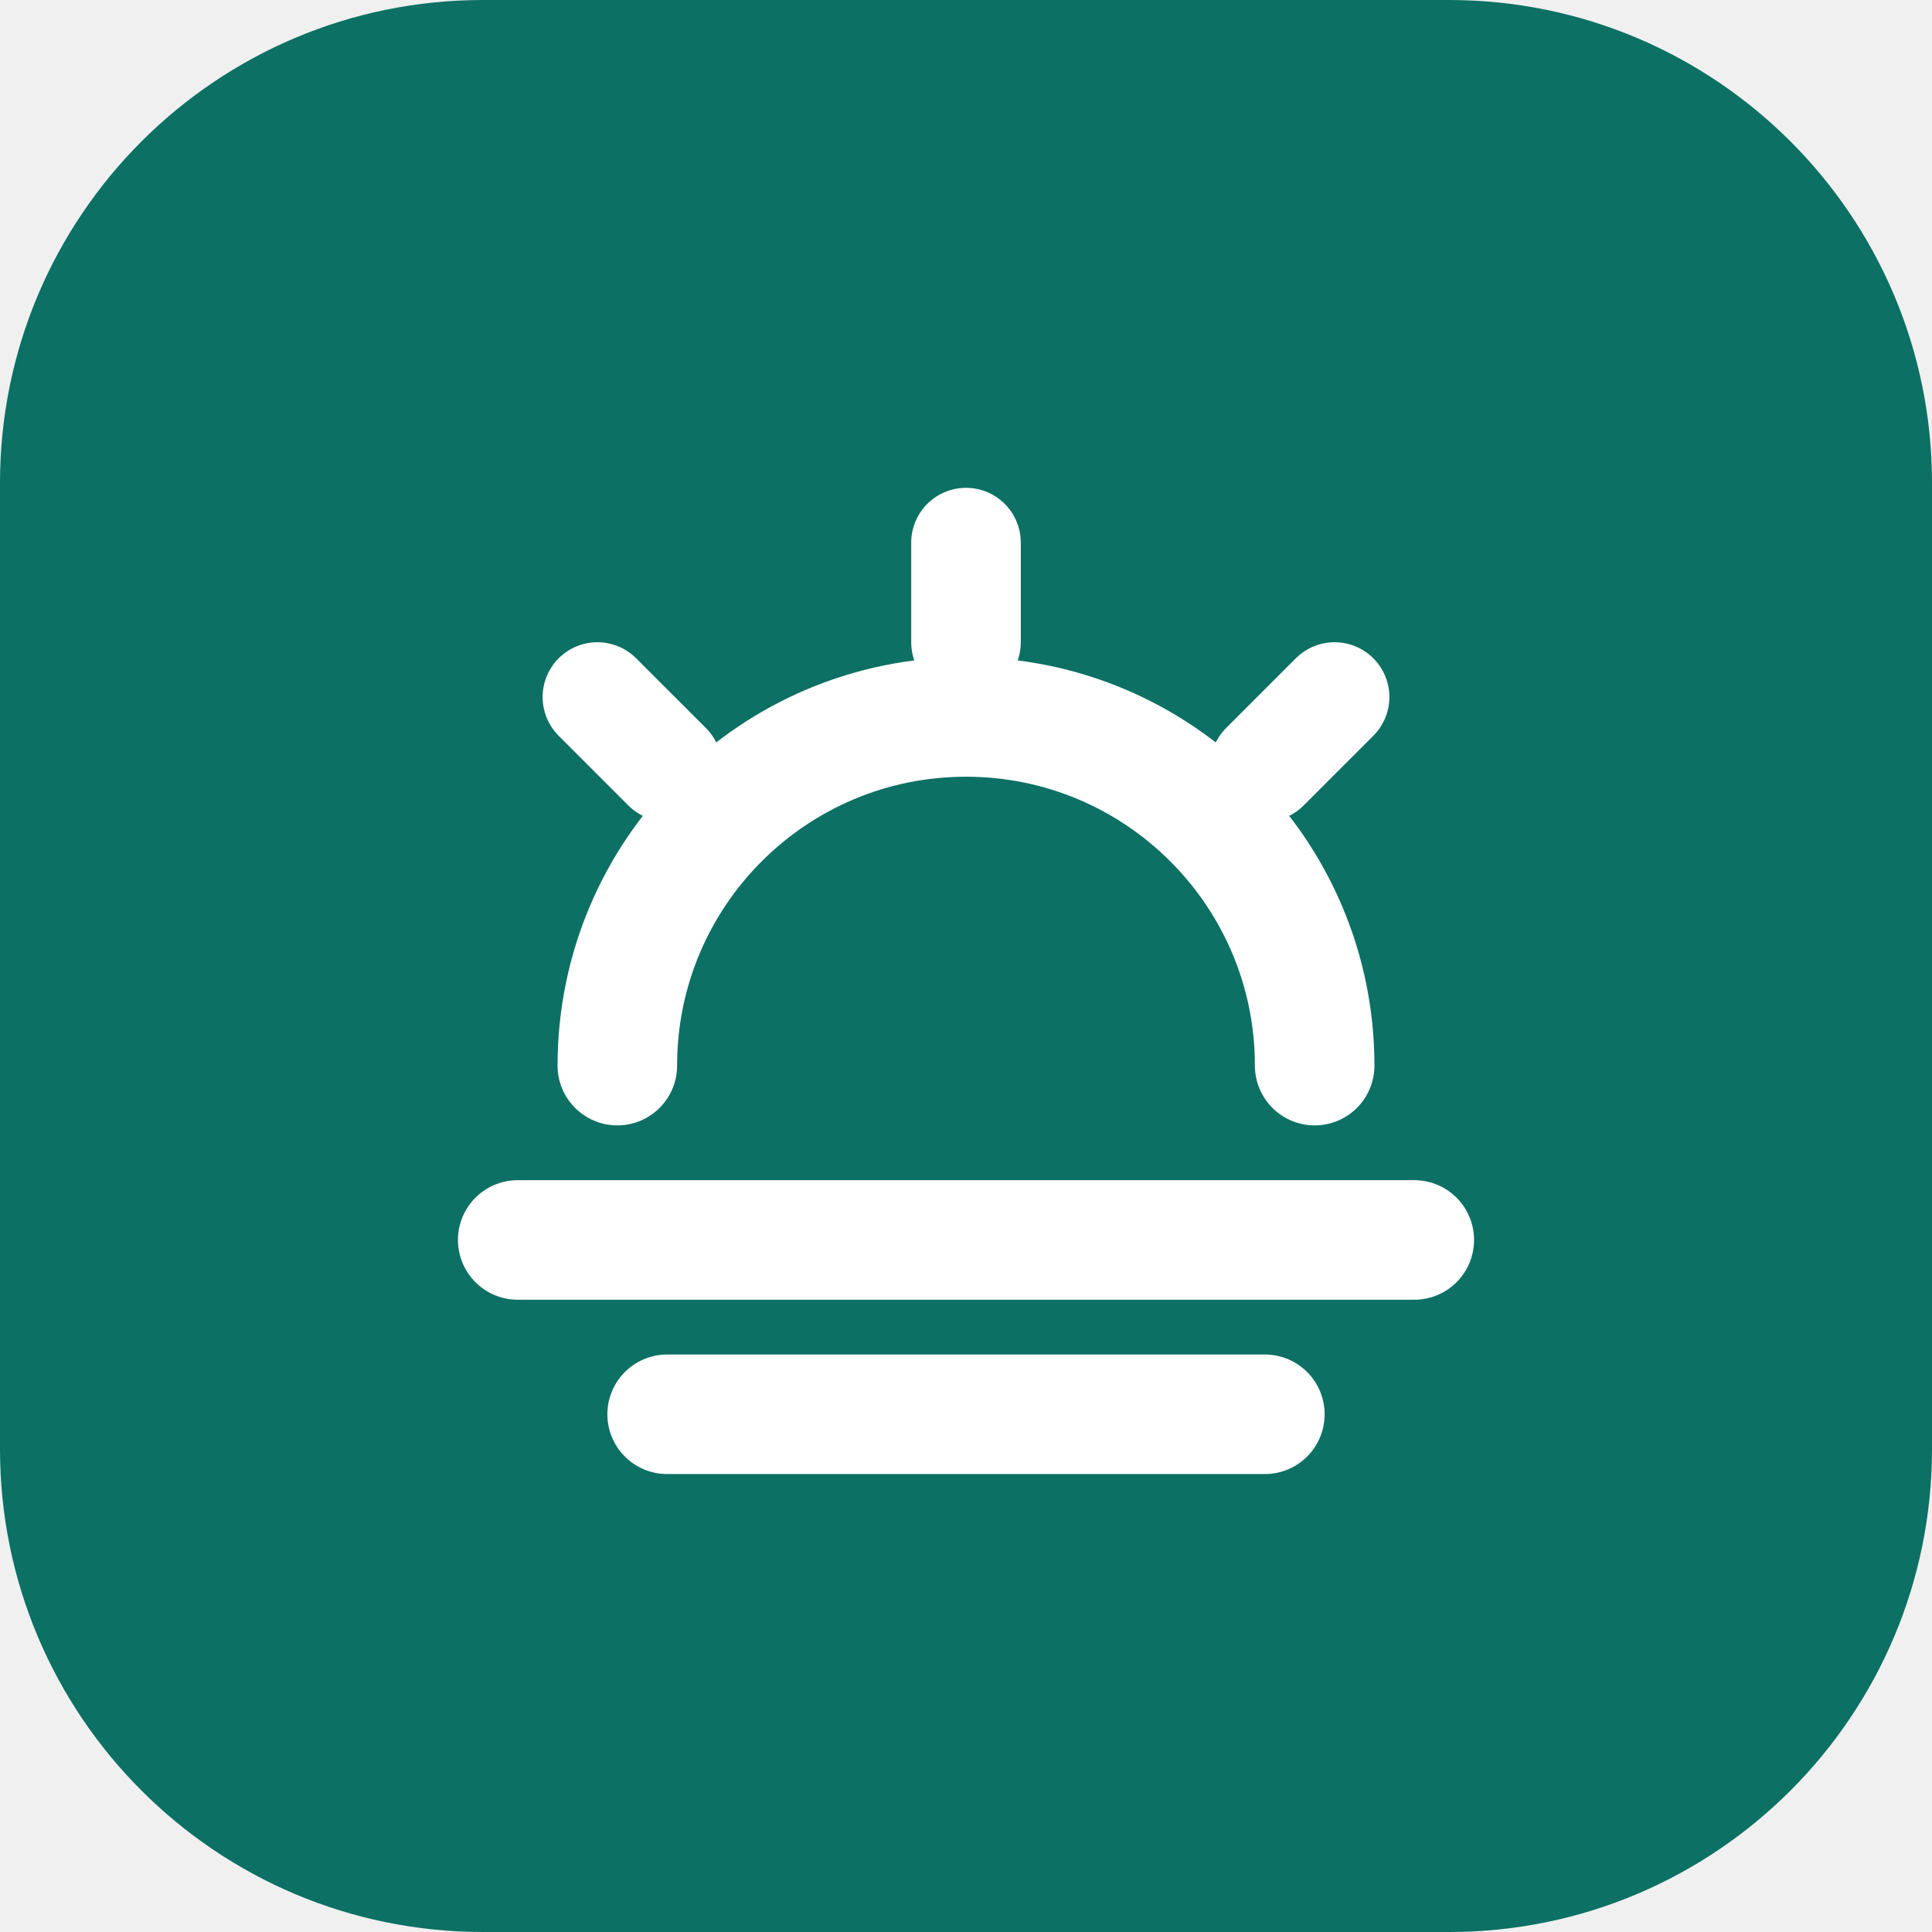
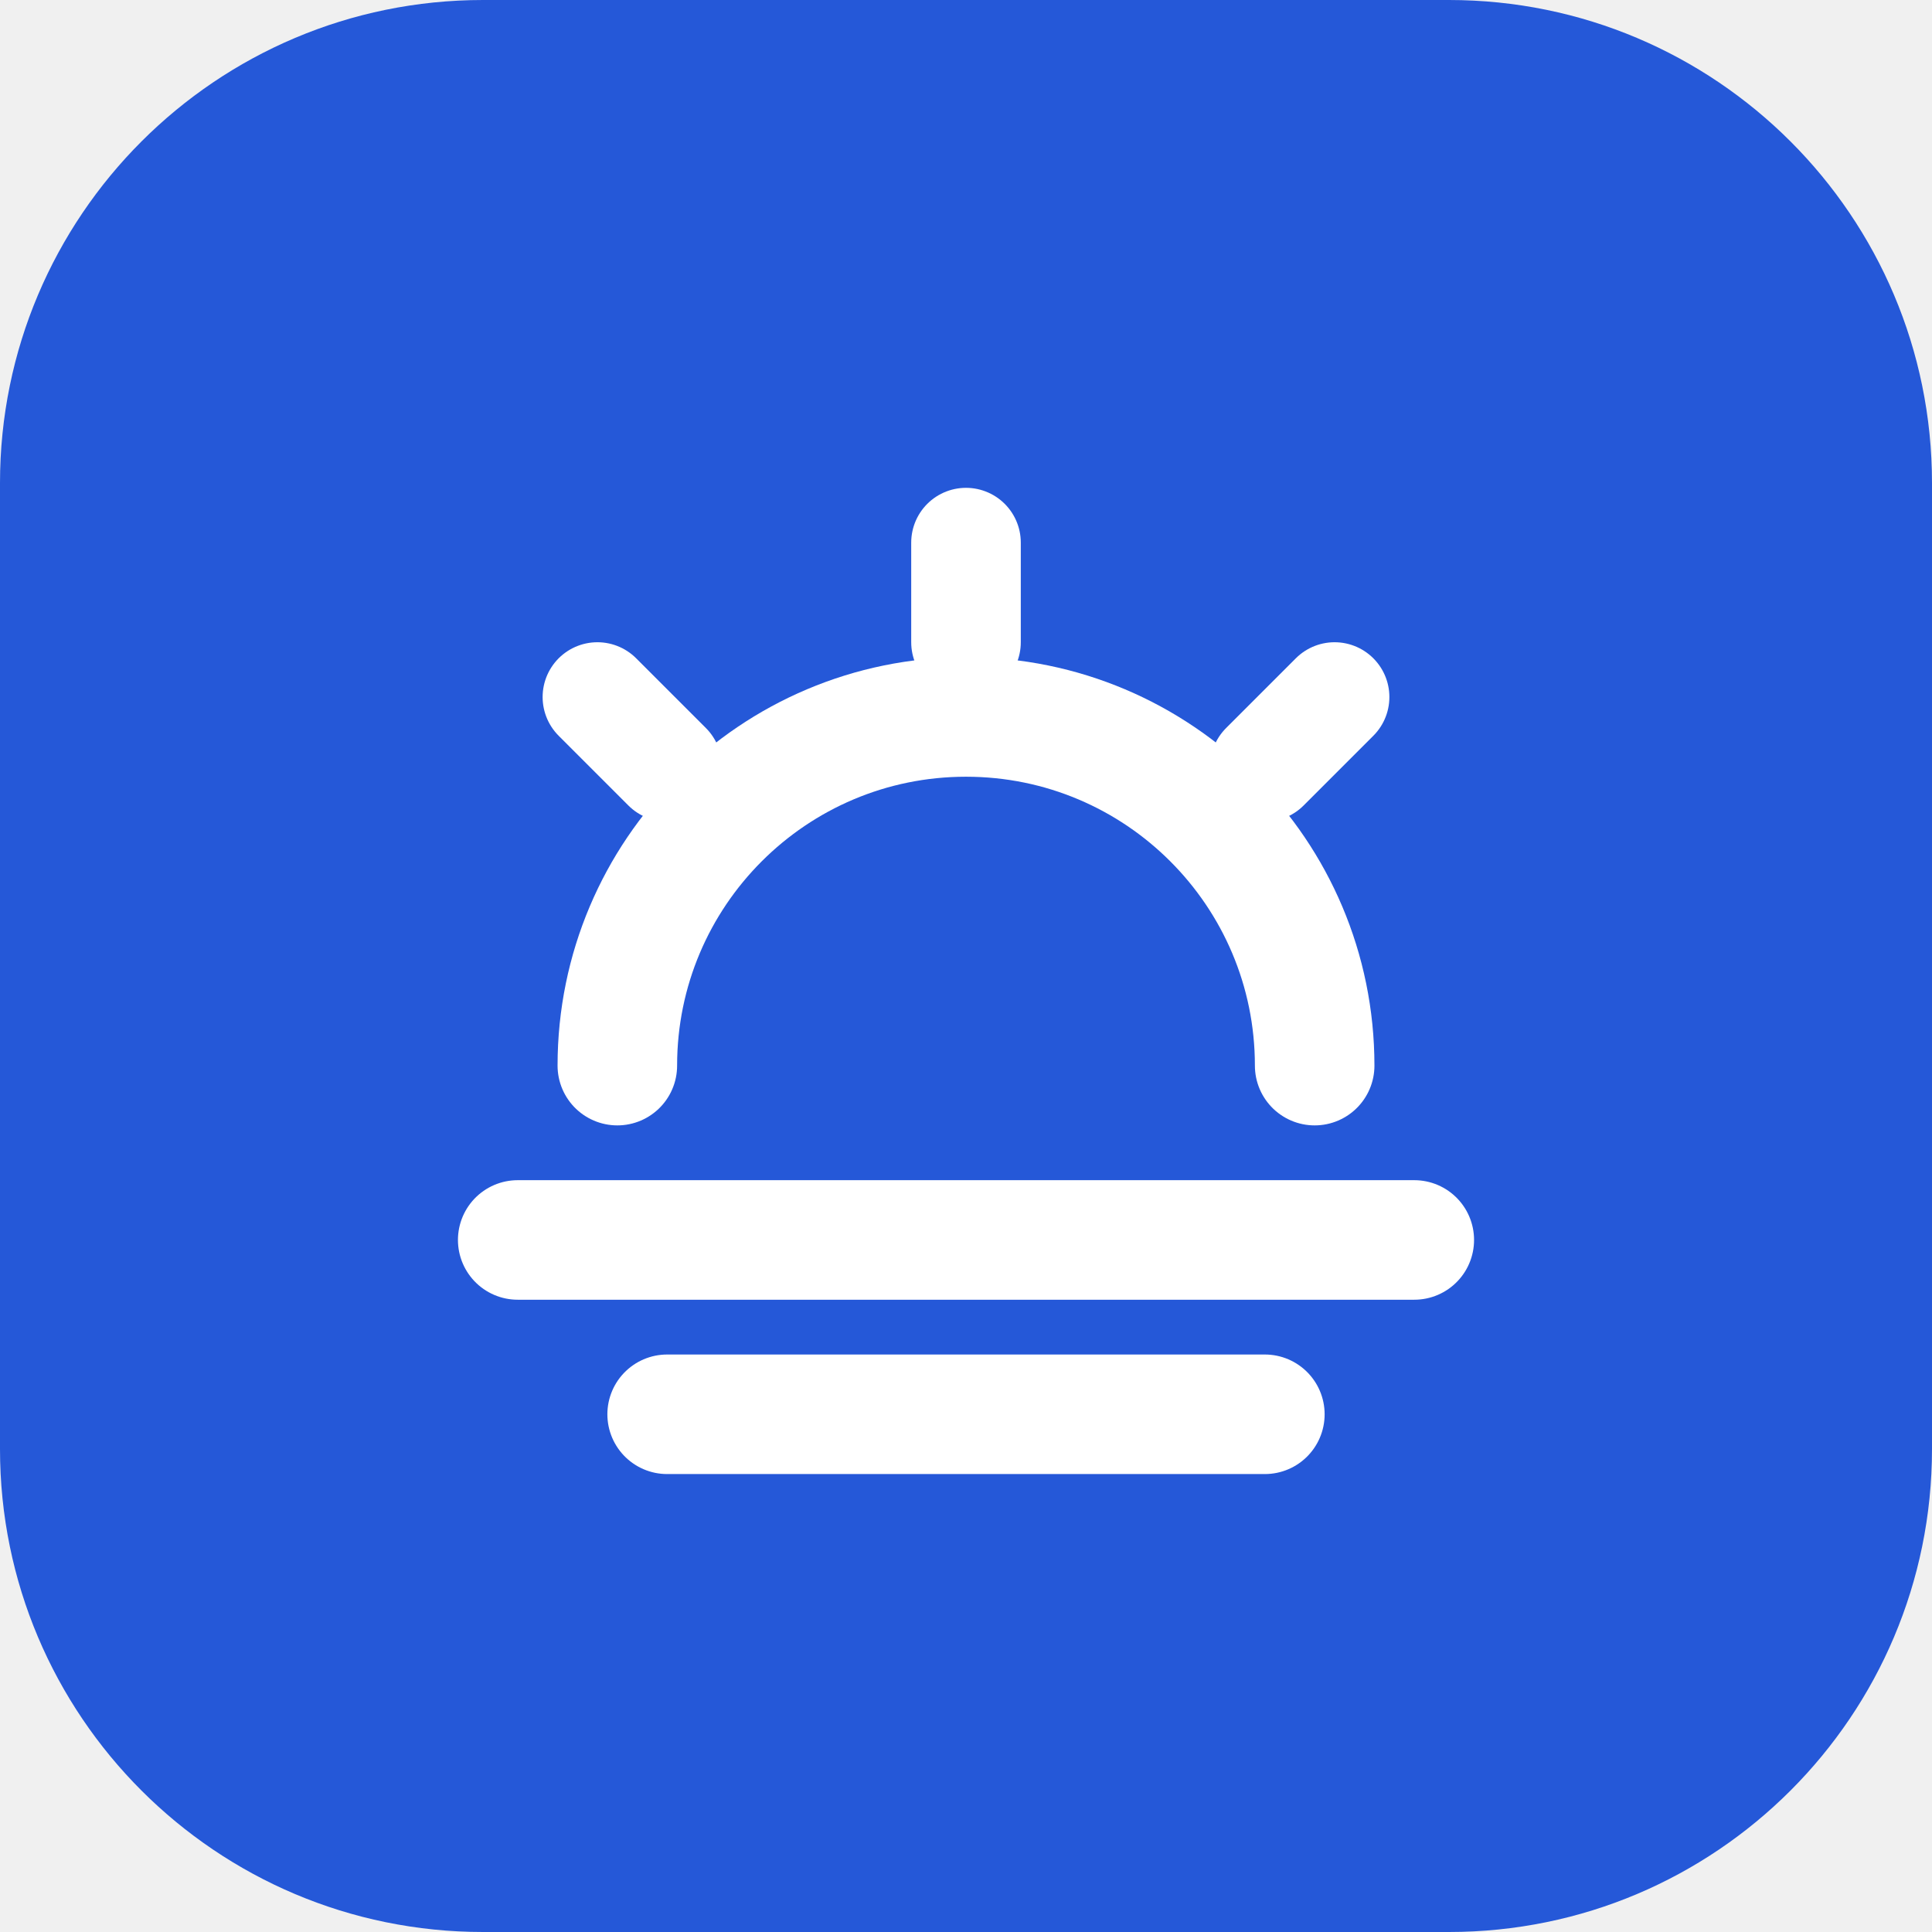
<svg xmlns="http://www.w3.org/2000/svg" viewBox="0 0 64 64">
-   <rect width="64" height="64" rx="16" fill="#0c7064" />
+   <rect width="64" height="64" rx="16" fill="#2558d8" />
  <g transform="translate(12.2 12.2) scale(1.65)" fill="none" stroke="#fff" stroke-linecap="round">
    <path d="M5 14a7 7 0 0 1 14 0" stroke-width="2.4" />
    <path d="M12 3.5v2M4.6 6.6l1.4 1.4M19.4 6.6 18 8" stroke-width="2.2" />
    <path d="M3 17.5h18M6 21h12" stroke-width="2.4" />
  </g>
</svg>
